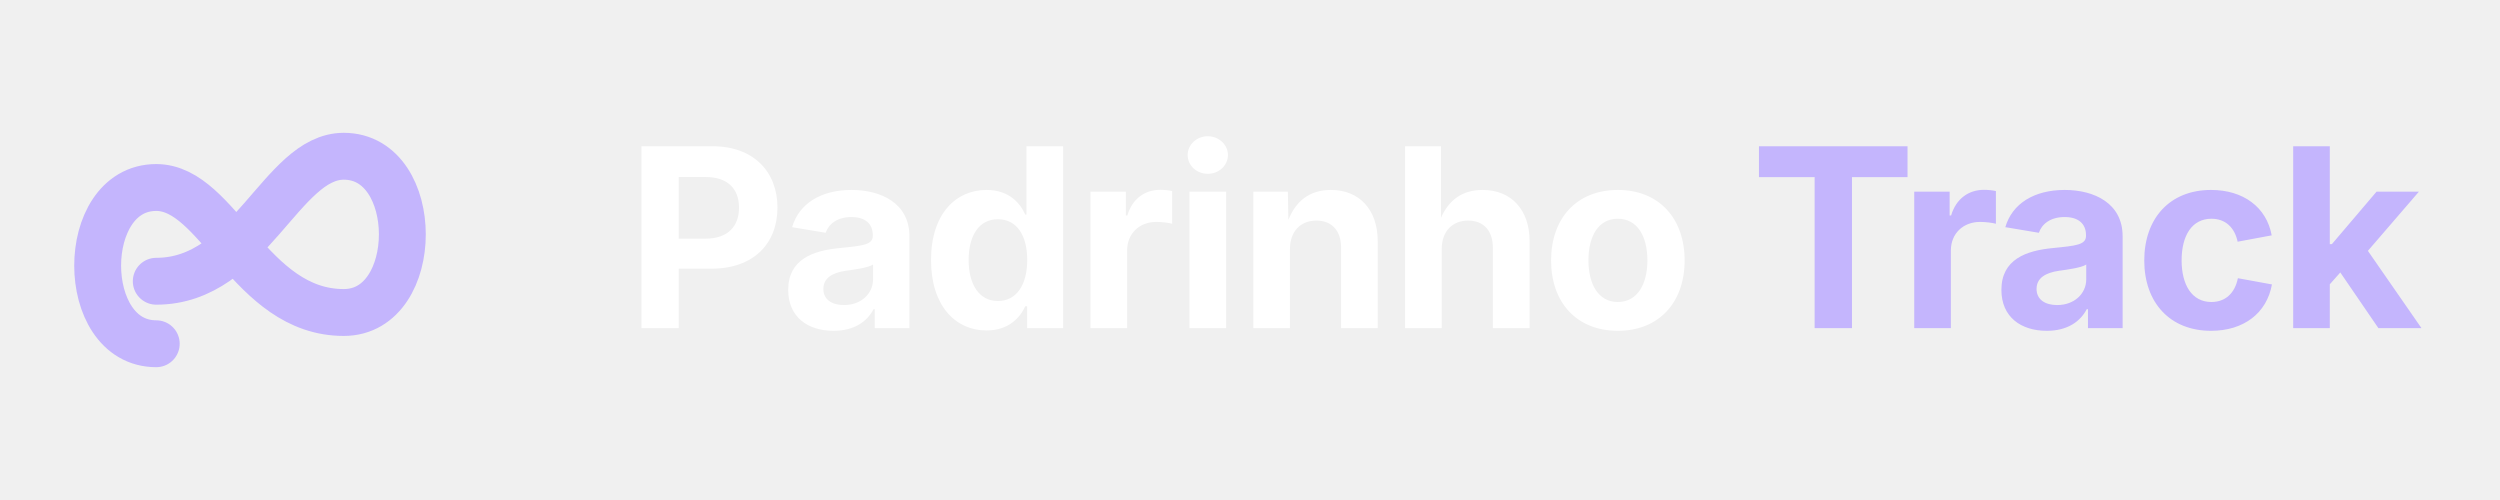
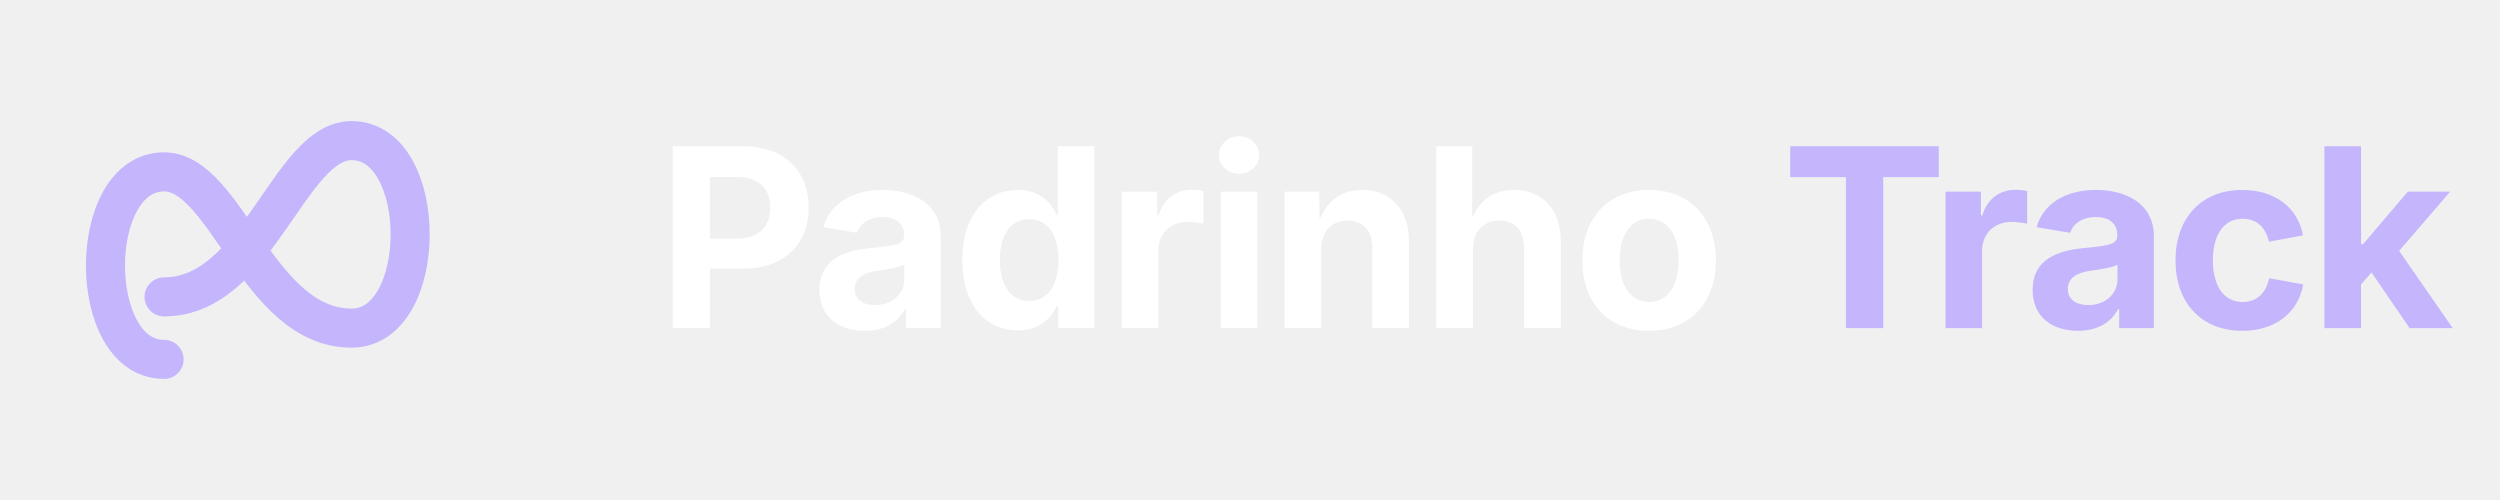
<svg xmlns="http://www.w3.org/2000/svg" viewBox="0 0 320 64" width="640" height="128">
  <g transform="translate(0,0)">
-     <path d="M20 44 C10 44, 10 24, 20 24 C28 24, 32 40, 44 40 C54 40, 54 20, 44 20 C36 20, 32 36, 20 36" stroke="#c4b5fd" stroke-width="6" stroke-linecap="round" fill="none" />
+     <path d="M21 46 C11 46, 11 22, 21 22 C29 22, 33 42, 45 42 C55 42, 55 18, 45 18 C37 18, 33 38, 21 38" stroke="#c4b5fd" stroke-width="5" stroke-linecap="round" fill="none" />
  </g>
-   <text x="80" y="42" font-family="Inter, system-ui, -apple-system, sans-serif" font-size="32" font-weight="700" letter-spacing="-0.5" fill="#ffffff">Padrinho <tspan fill="#c4b5fd">Track</tspan>
+   <text x="84" y="42" font-family="Inter, system-ui, -apple-system, sans-serif" font-size="32" font-weight="700" letter-spacing="-0.5" fill="#ffffff">Padrinho <tspan fill="#c4b5fd">Track</tspan>
  </text>
</svg>
